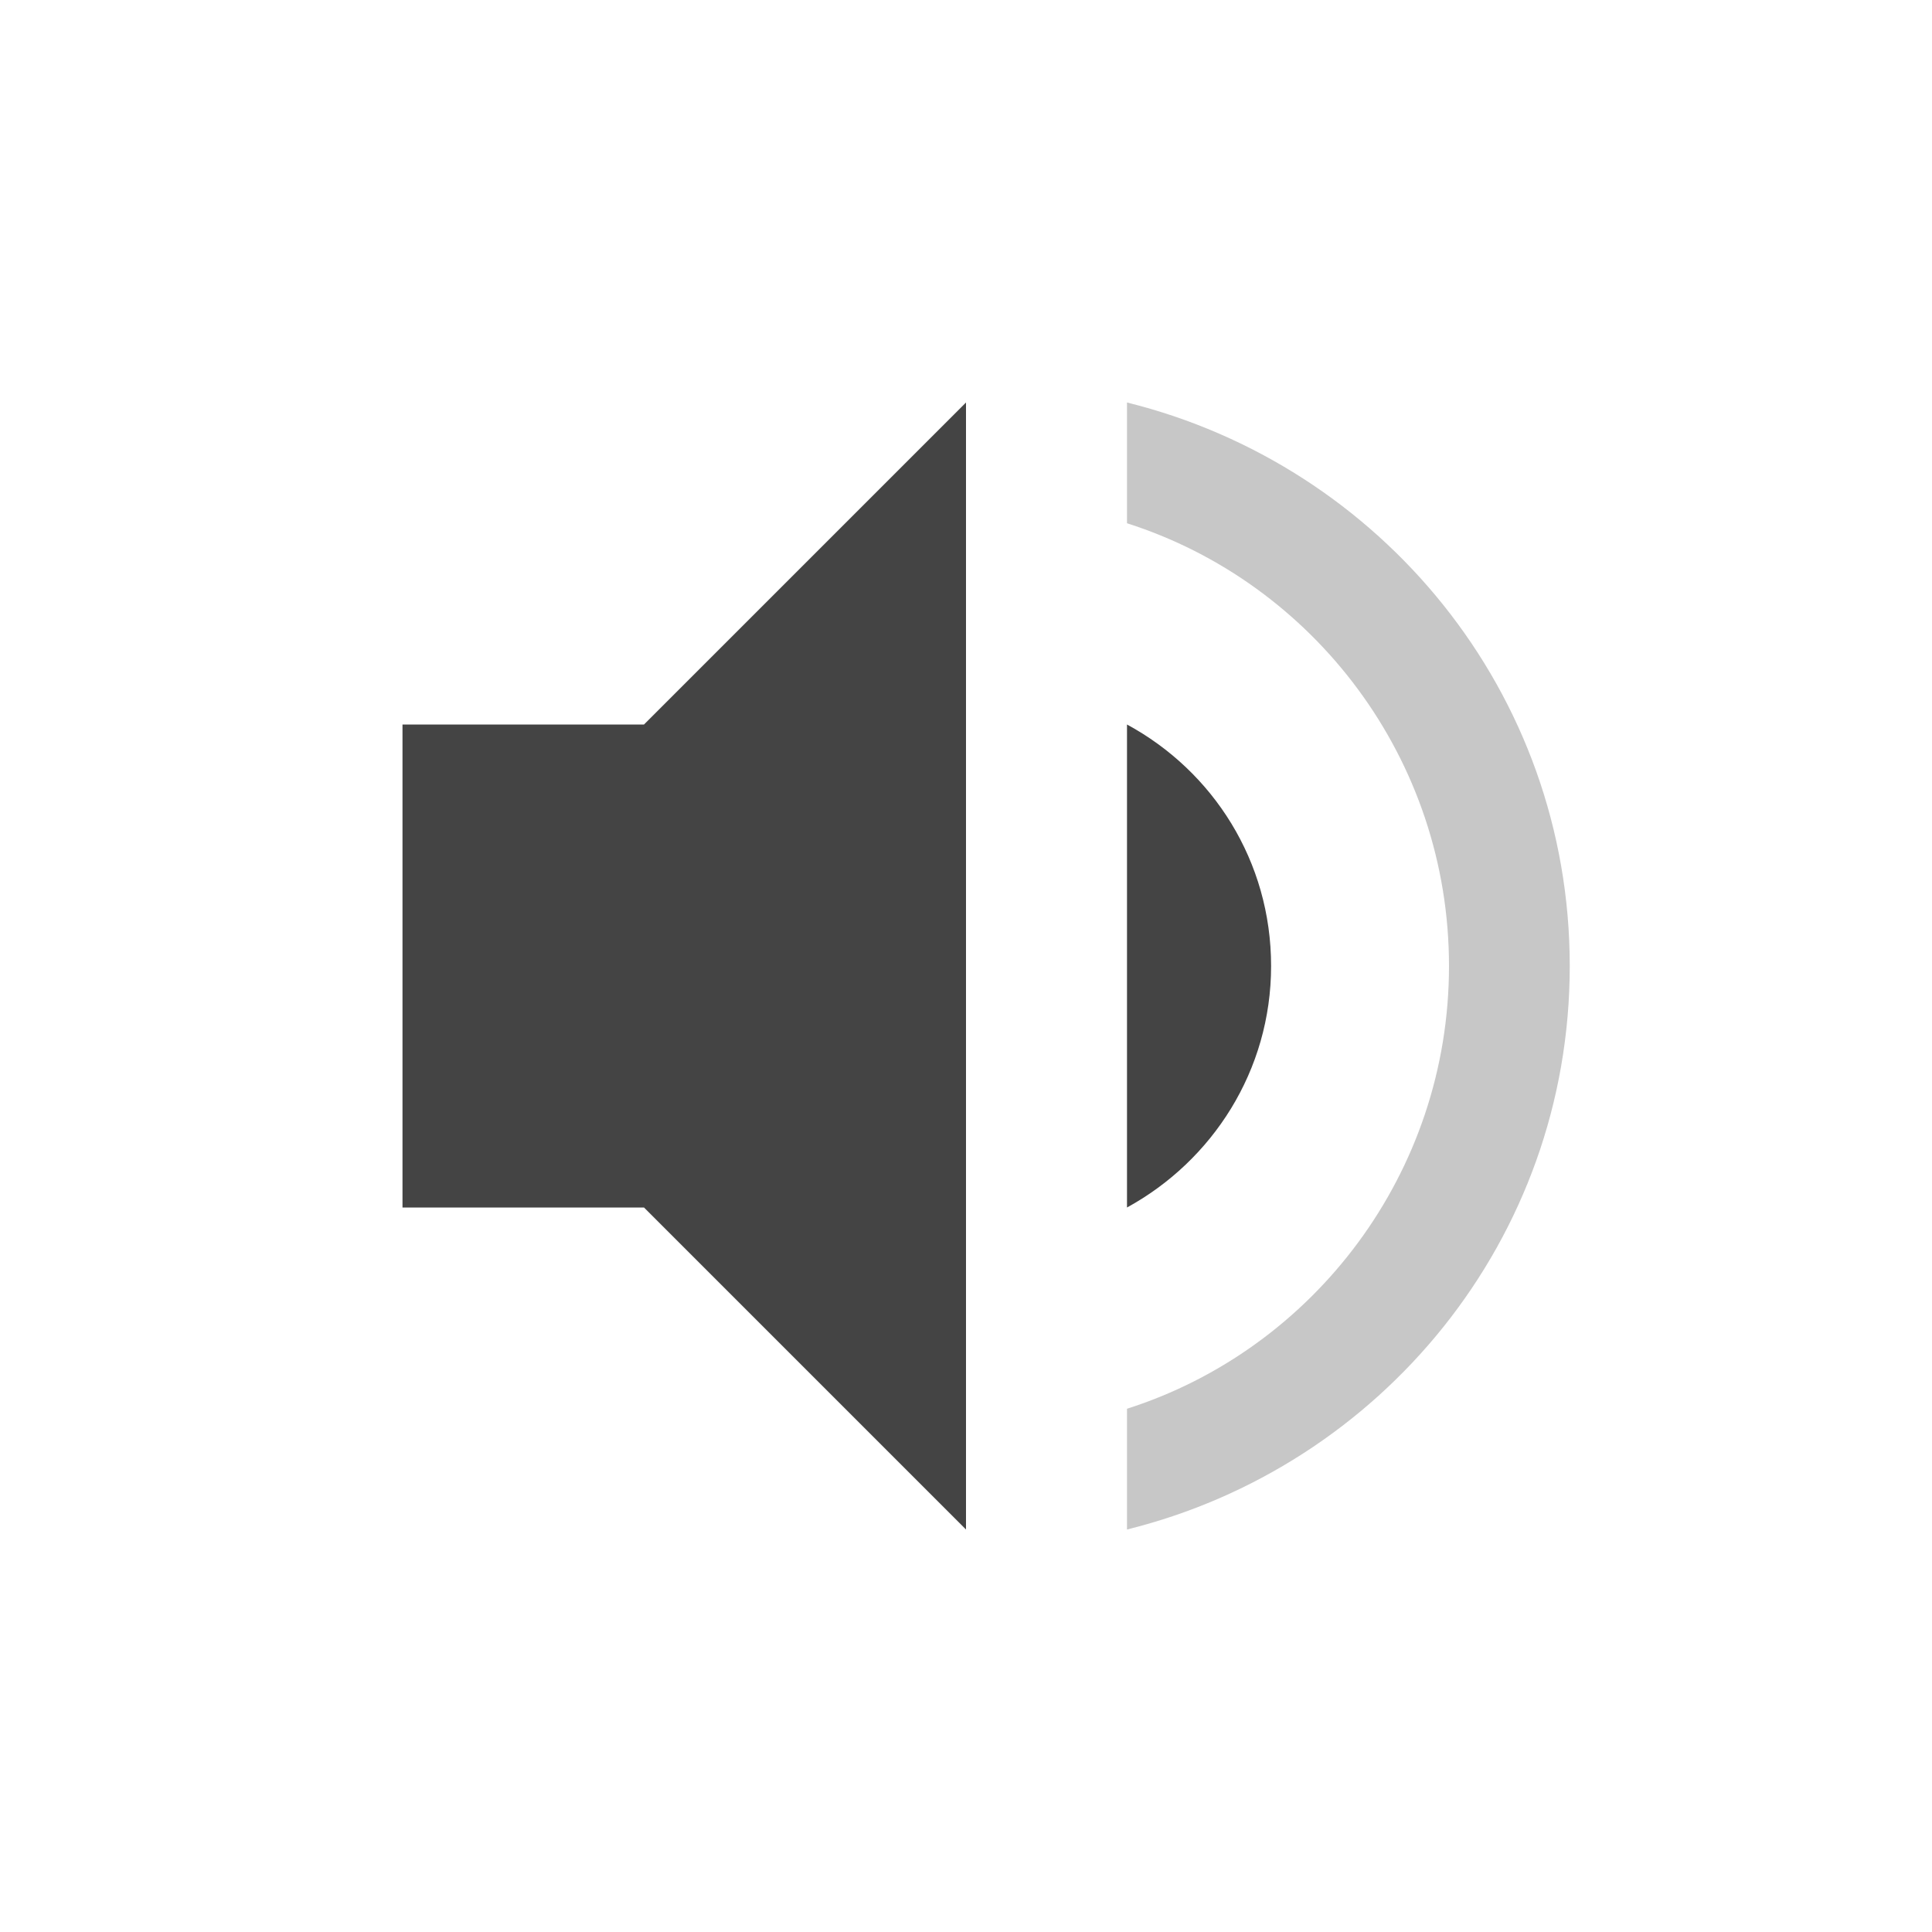
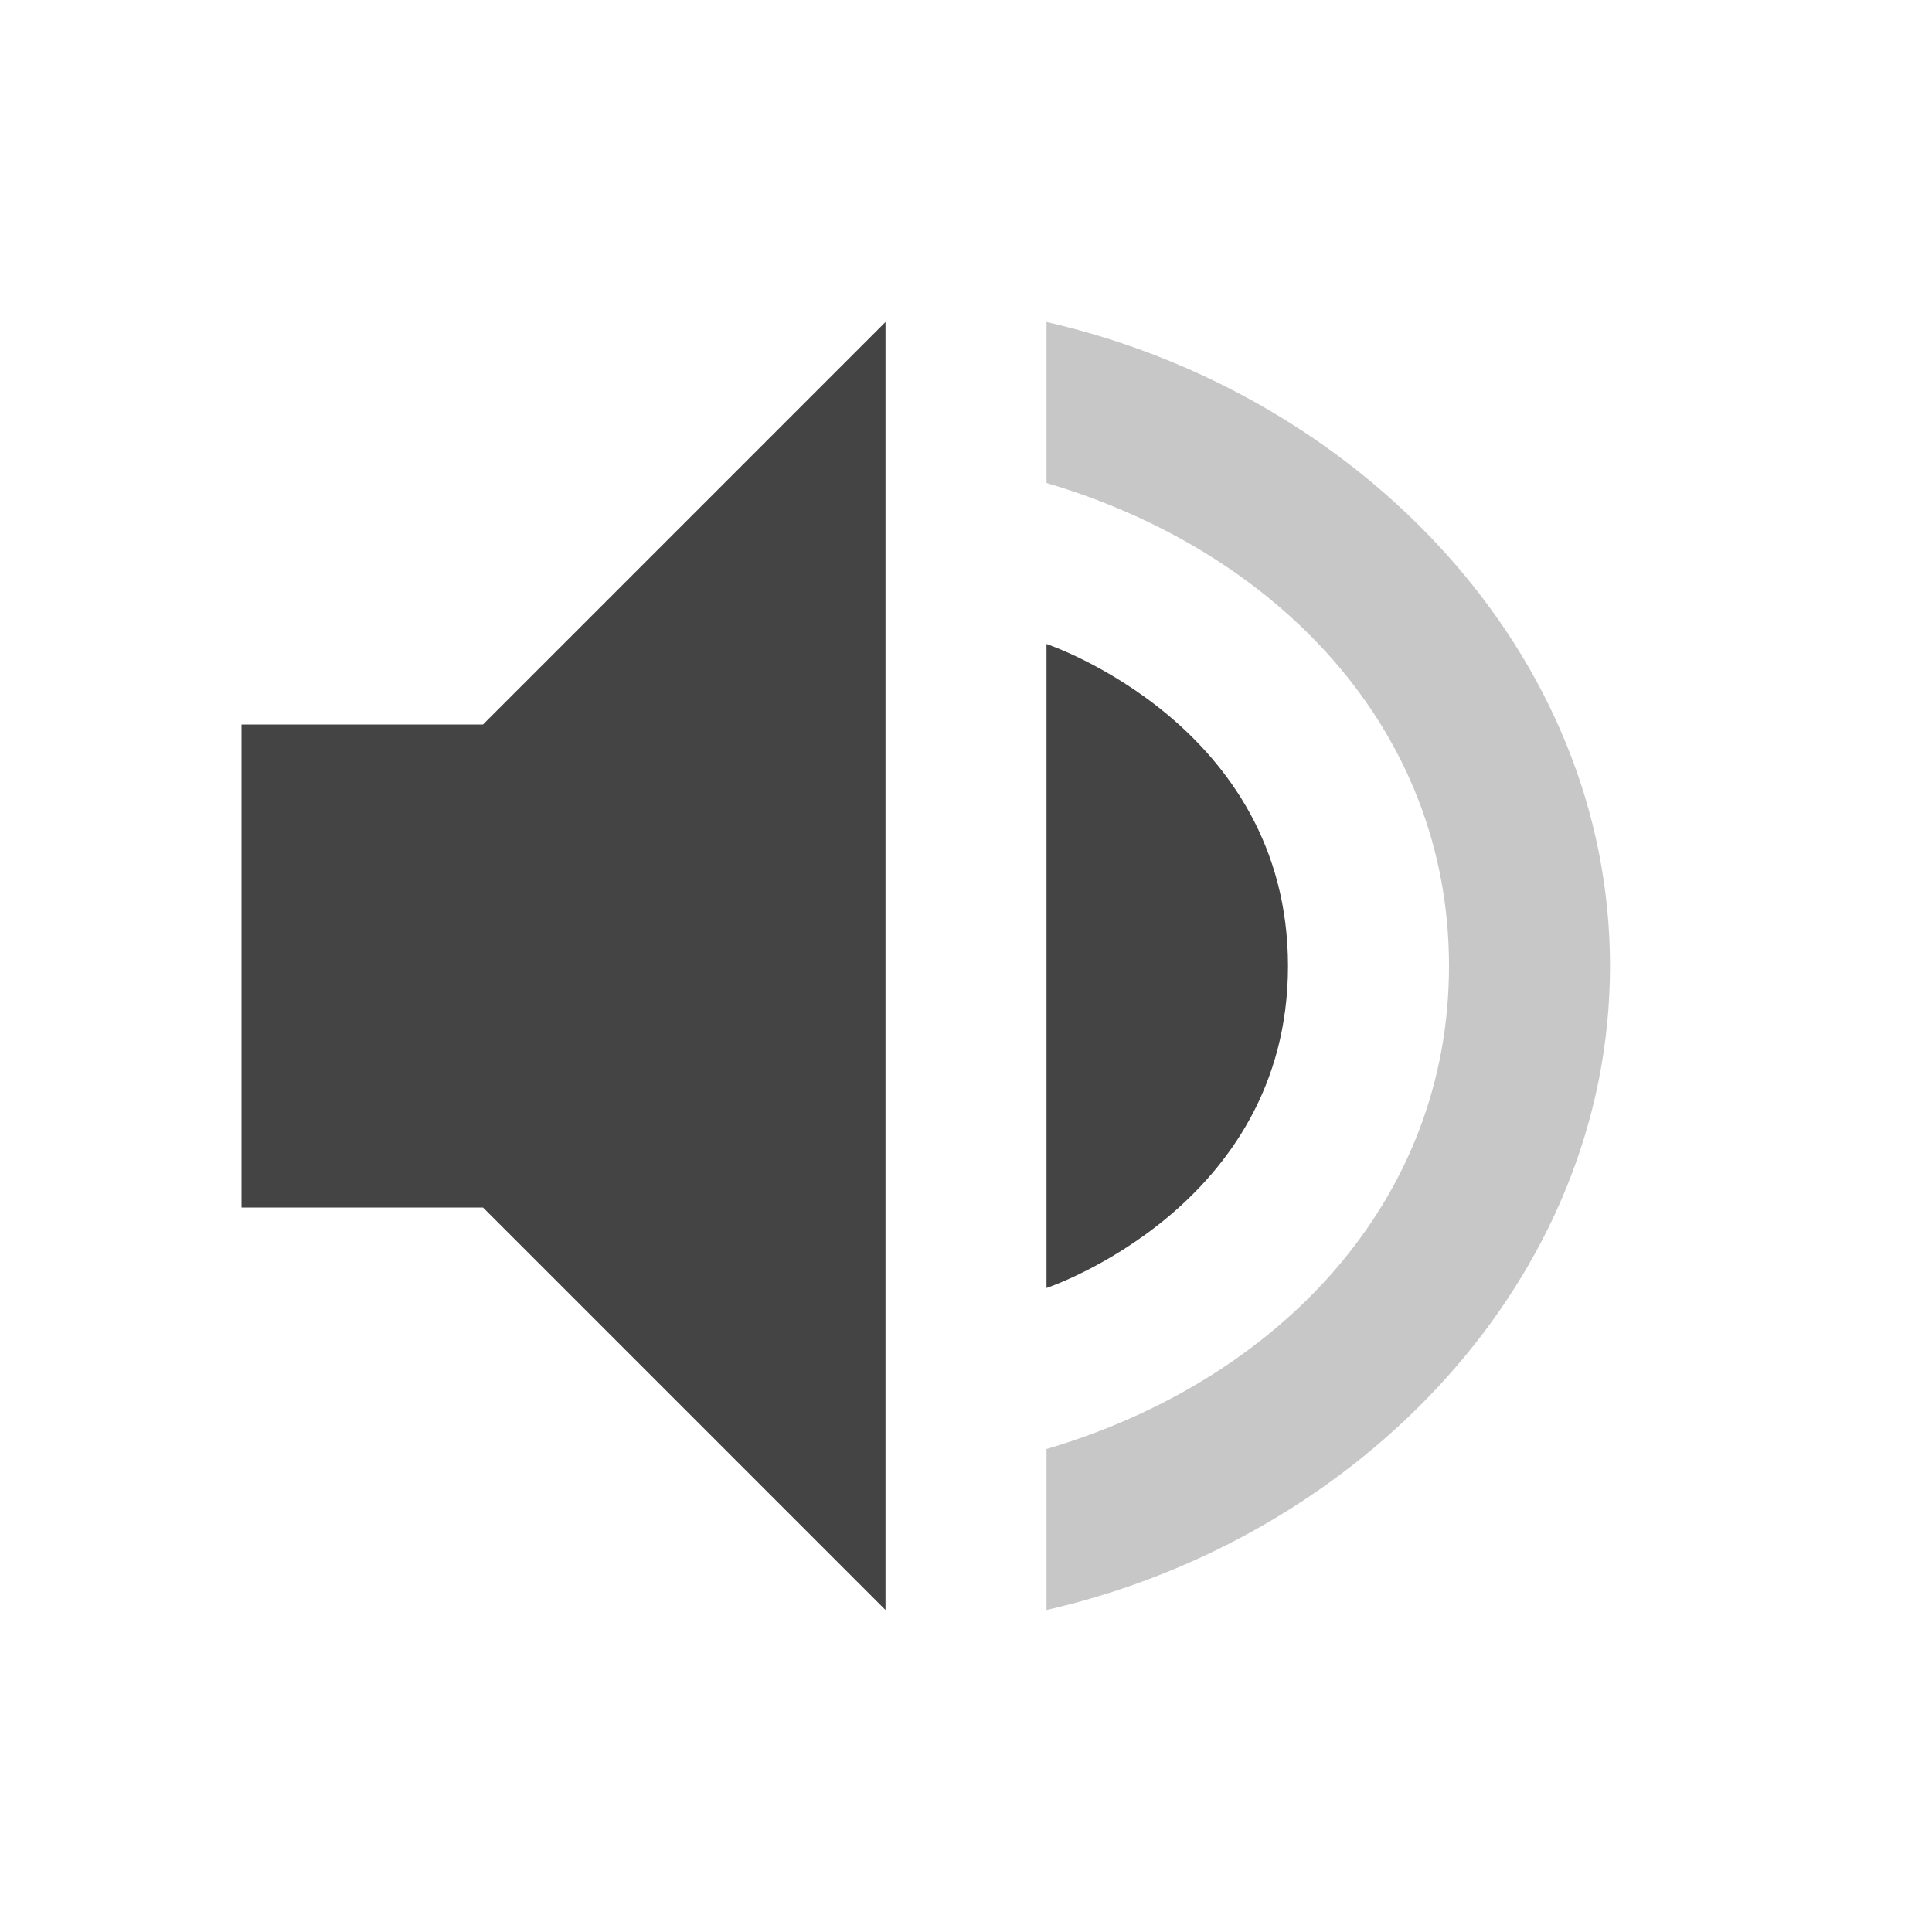
<svg xmlns="http://www.w3.org/2000/svg" width="24" height="24" version="1.1">
  <defs>
    <style id="current-color-scheme" type="text/css">
   .ColorScheme-Text { color:#444444; } .ColorScheme-Highlight { color:#4285f4; } .ColorScheme-NeutralText { color:#ff9800; } .ColorScheme-PositiveText { color:#4caf50; } .ColorScheme-NegativeText { color:#f44336; }
  </style>
  </defs>
-   <g transform="matrix(1,0,0,1,4,4)">
-     <path class="ColorScheme-Text" d="M 8,1 4,5 H 1 V 11 H 4 L 8,15 Z M 10,5 V 11 C 11.06,10.42 11.79,9.3 11.79,8 11.79,6.7 11.07,5.58 10,5 Z" style="fill:currentColor" />
-     <path class="ColorScheme-Text" d="M 10,1 V 2.5 C 12.32,3.24 14,5.43 14,8 14,10.57 12.32,12.76 10,13.5 V 15 C 13.15,14.22 15.5,11.4 15.5,8 15.5,4.6 13.15,1.78 10,1 Z" style="opacity:0.3;fill:currentColor" />
-   </g>
+   <path style="fill:currentColor" class="ColorScheme-Text" d="M 11,4 6,9 H 3 v 6 h 3 l 5,5 z m 2,4 v 8 c 0,0 3,-1 3,-4 -2e-4,-3 -3,-4 -3,-4 z" />
+   <path style="opacity:0.3;fill:currentColor" class="ColorScheme-Text" d="m 13,4 v 2 c 2.868,0.846 5,3.063 5,6 0,2.937 -2.132,5.154 -5,6 v 2 c 3.895,-0.891 7,-4.114 7,-8 0,-3.886 -3.105,-7.109 -7,-8 z" />
</svg>
